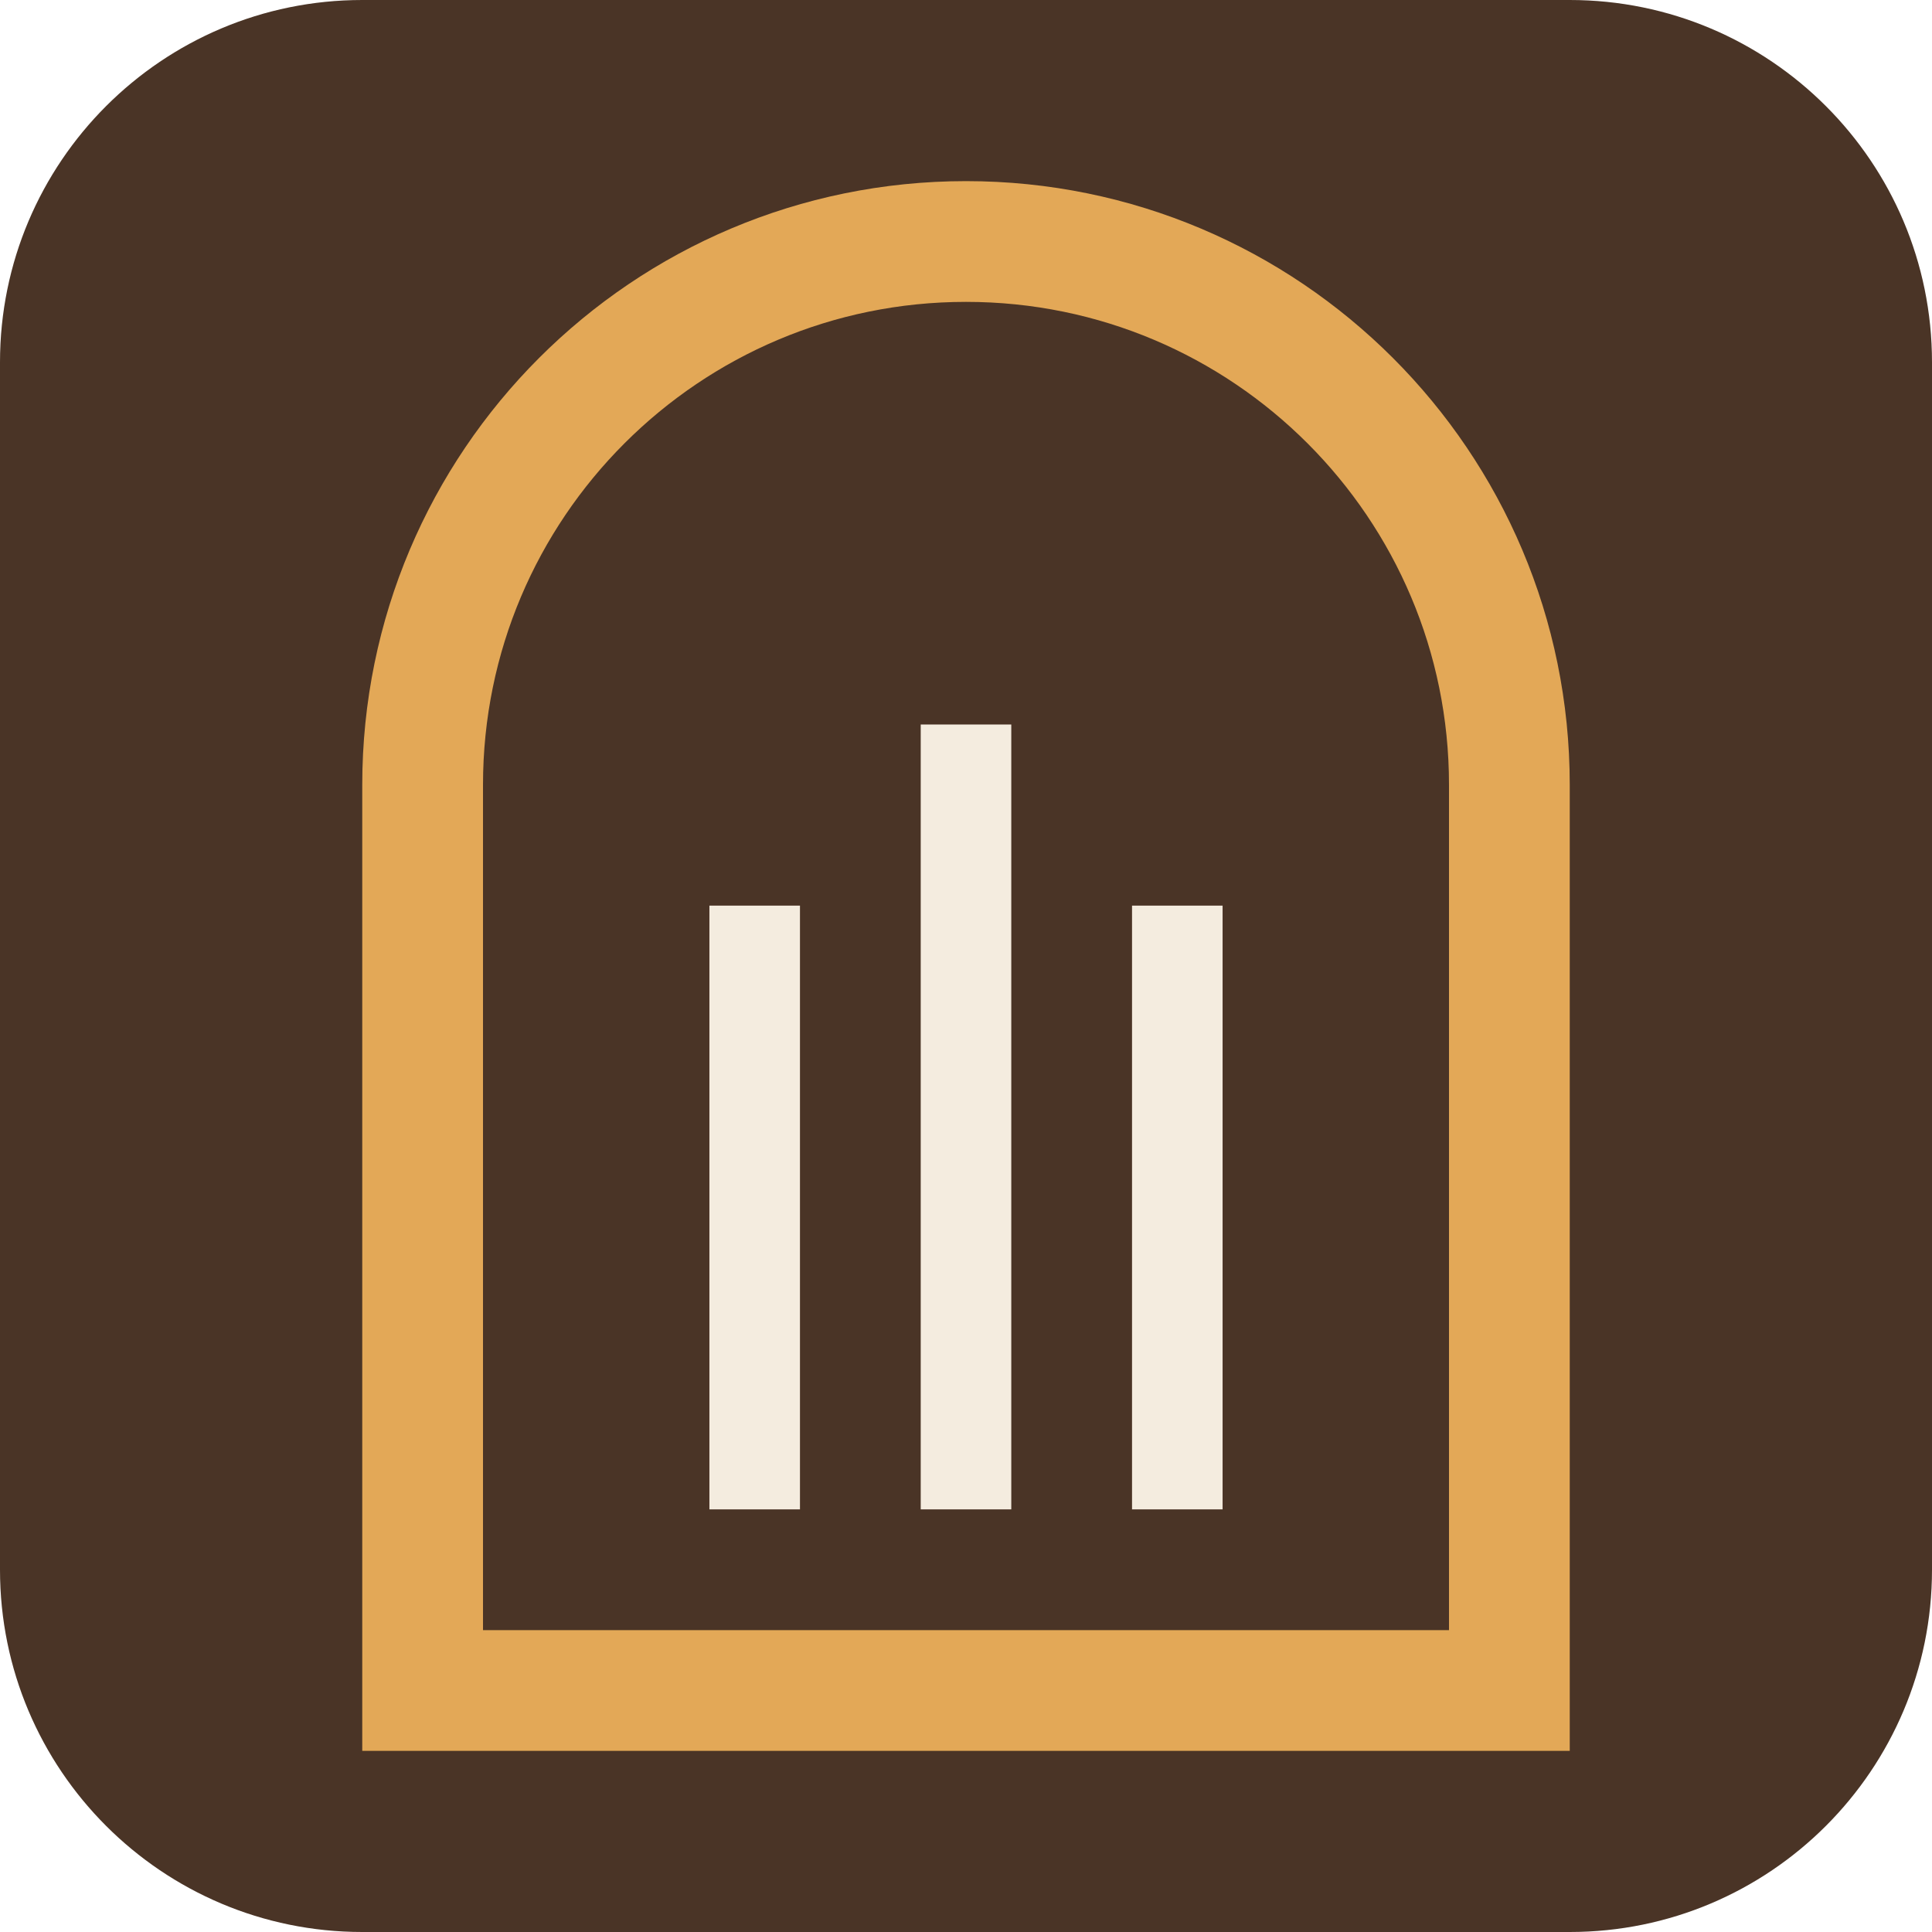
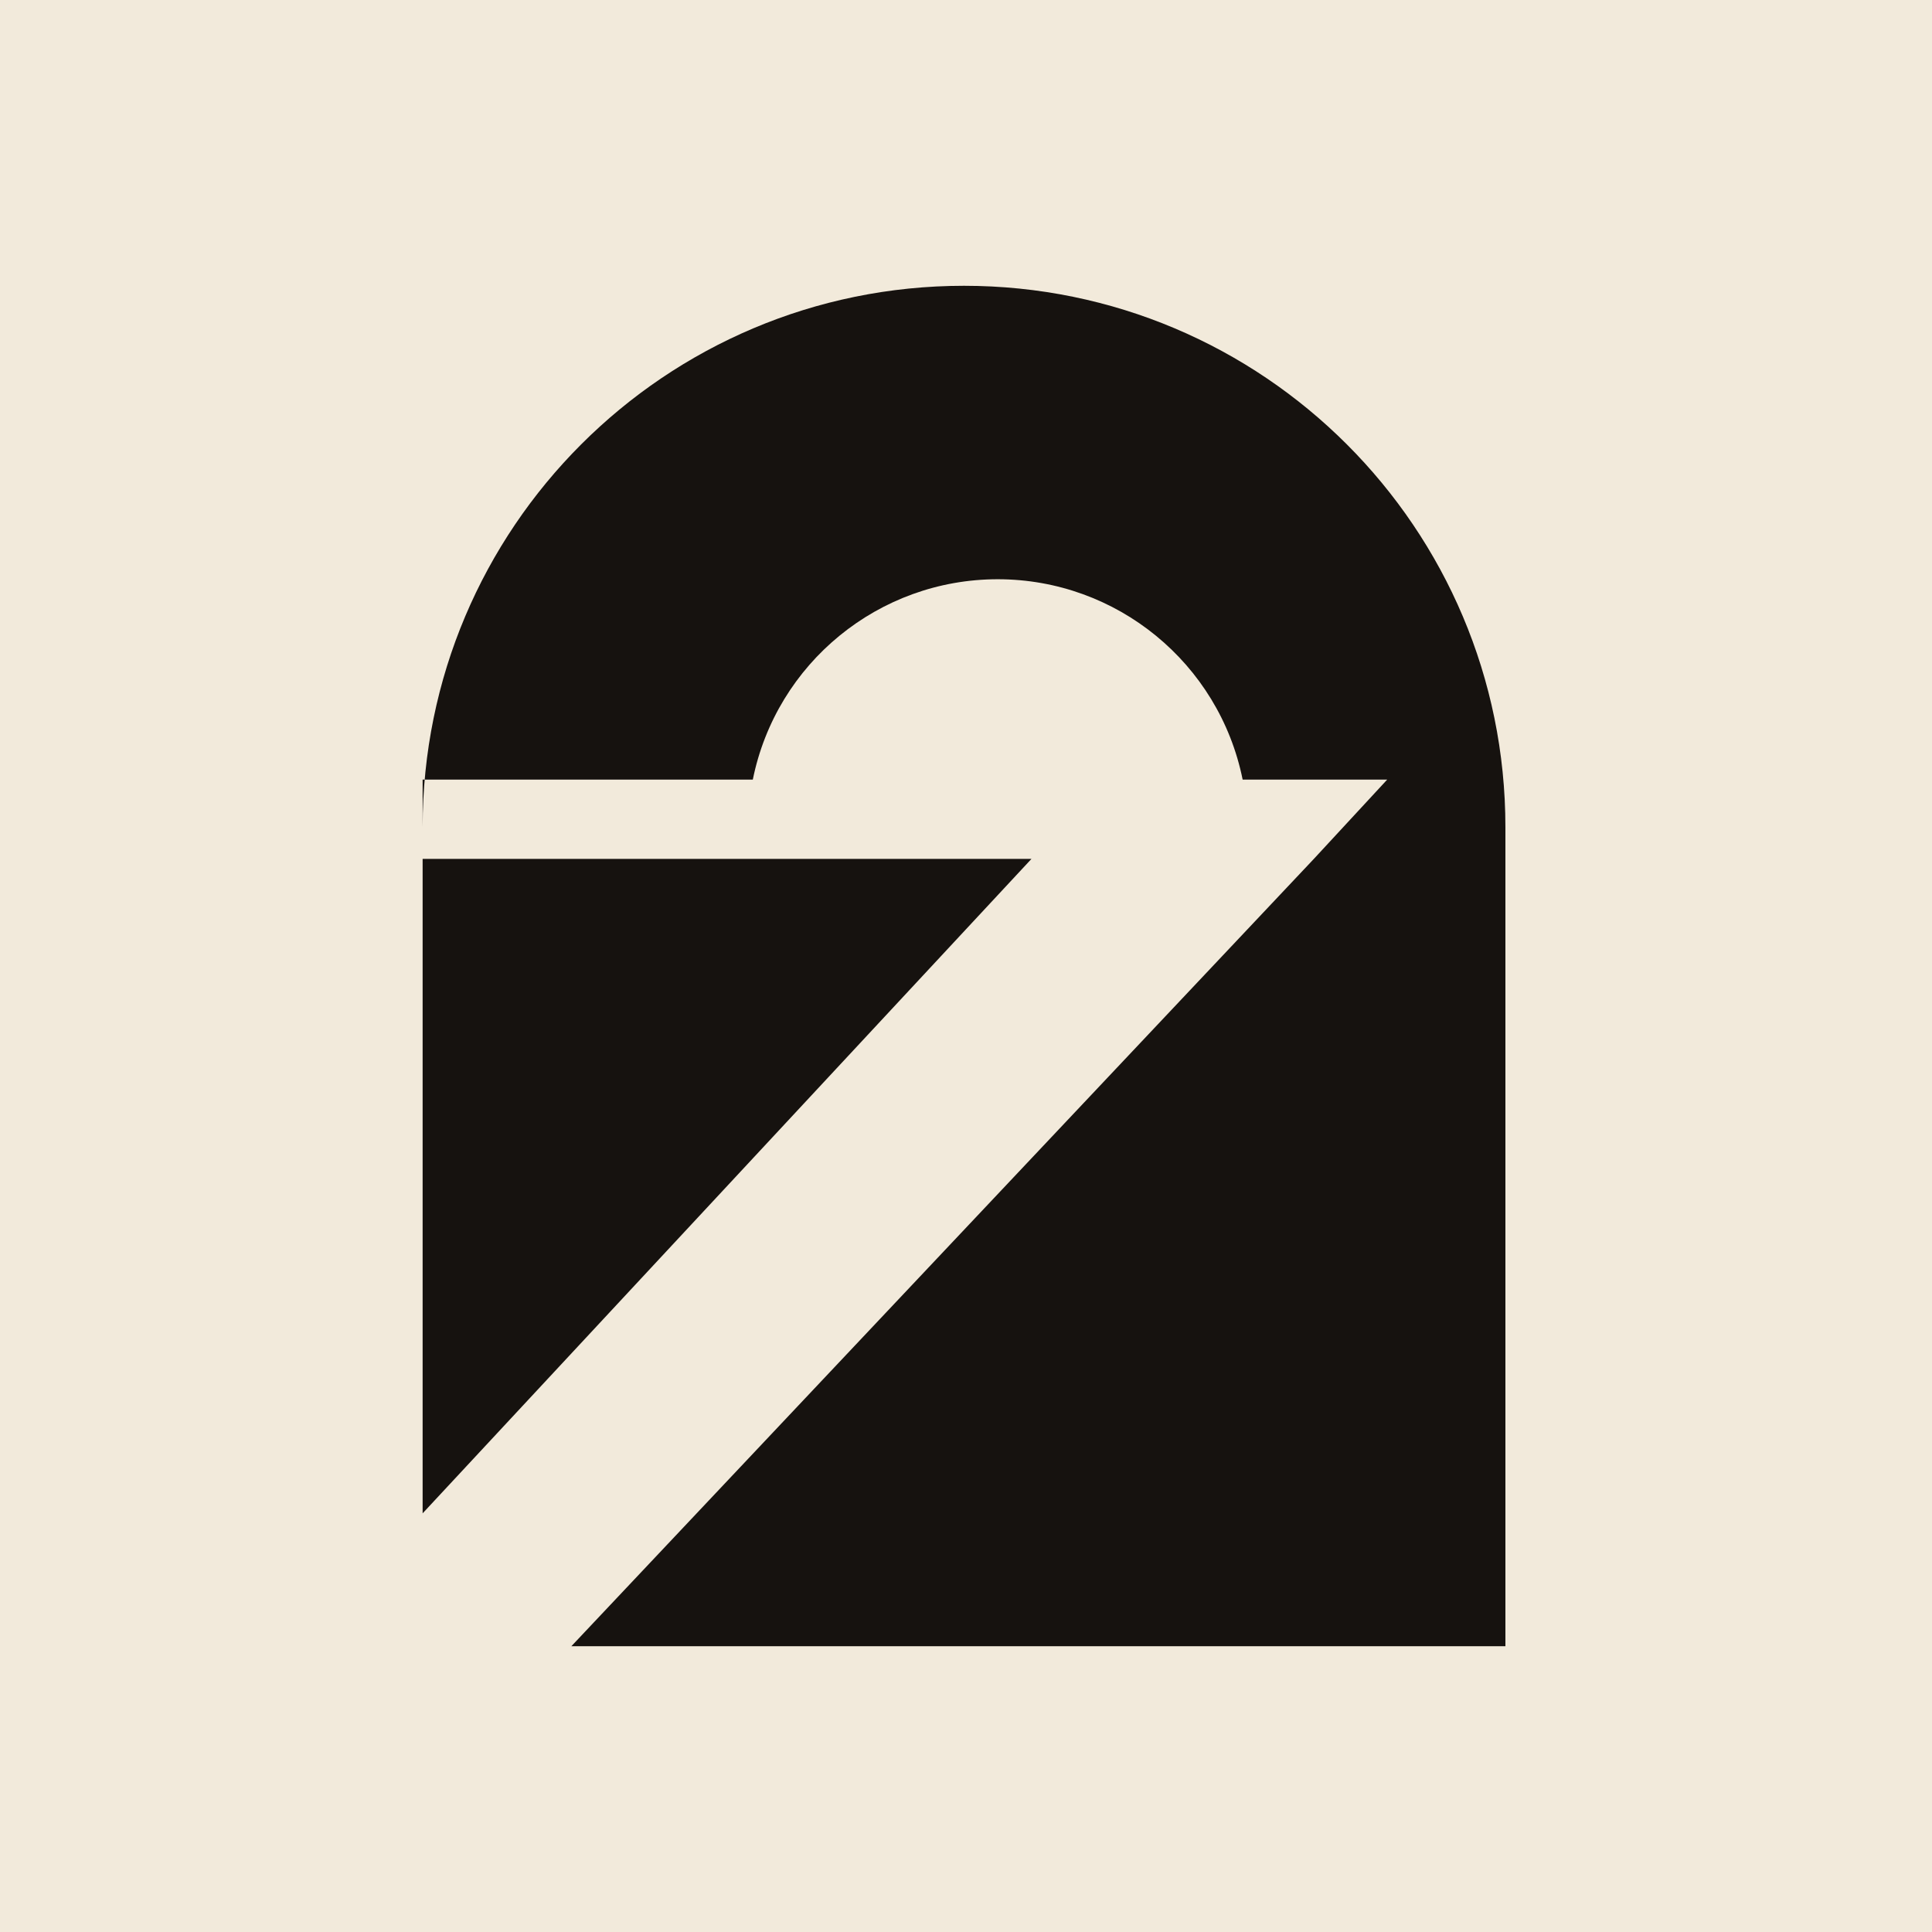
<svg xmlns="http://www.w3.org/2000/svg" viewBox="0 0 64 64">
-   <rect width="64" height="64" rx="12" fill="#4A3426" />
-   <path d="M14 56V26a18 18 0 0 1 36 0v30z" fill="none" stroke="#E3A857" stroke-width="4" />
-   <path d="M25 50V30M32 50V24M39 50V30" stroke="#F4ECDF" stroke-width="3" />
+   <rect width="64" height="64" fill="#F2EADB" />
+   <svg x="14" y="9" width="36" height="46" viewBox="490 359 274 343">
+     <path fill-rule="evenodd" fill="#16120F" d="M490 702V495.5A136.5 136.5 0 0 1 763 495.5V702Z M573.25 483.5A63 63 0 0 1 696.75 483.5Z M490 483.5H733.2L714.7 503.5H490Z M643.5 503.5H714.7L527.5 702H490V668.5Z" />
+   </svg>
</svg>
